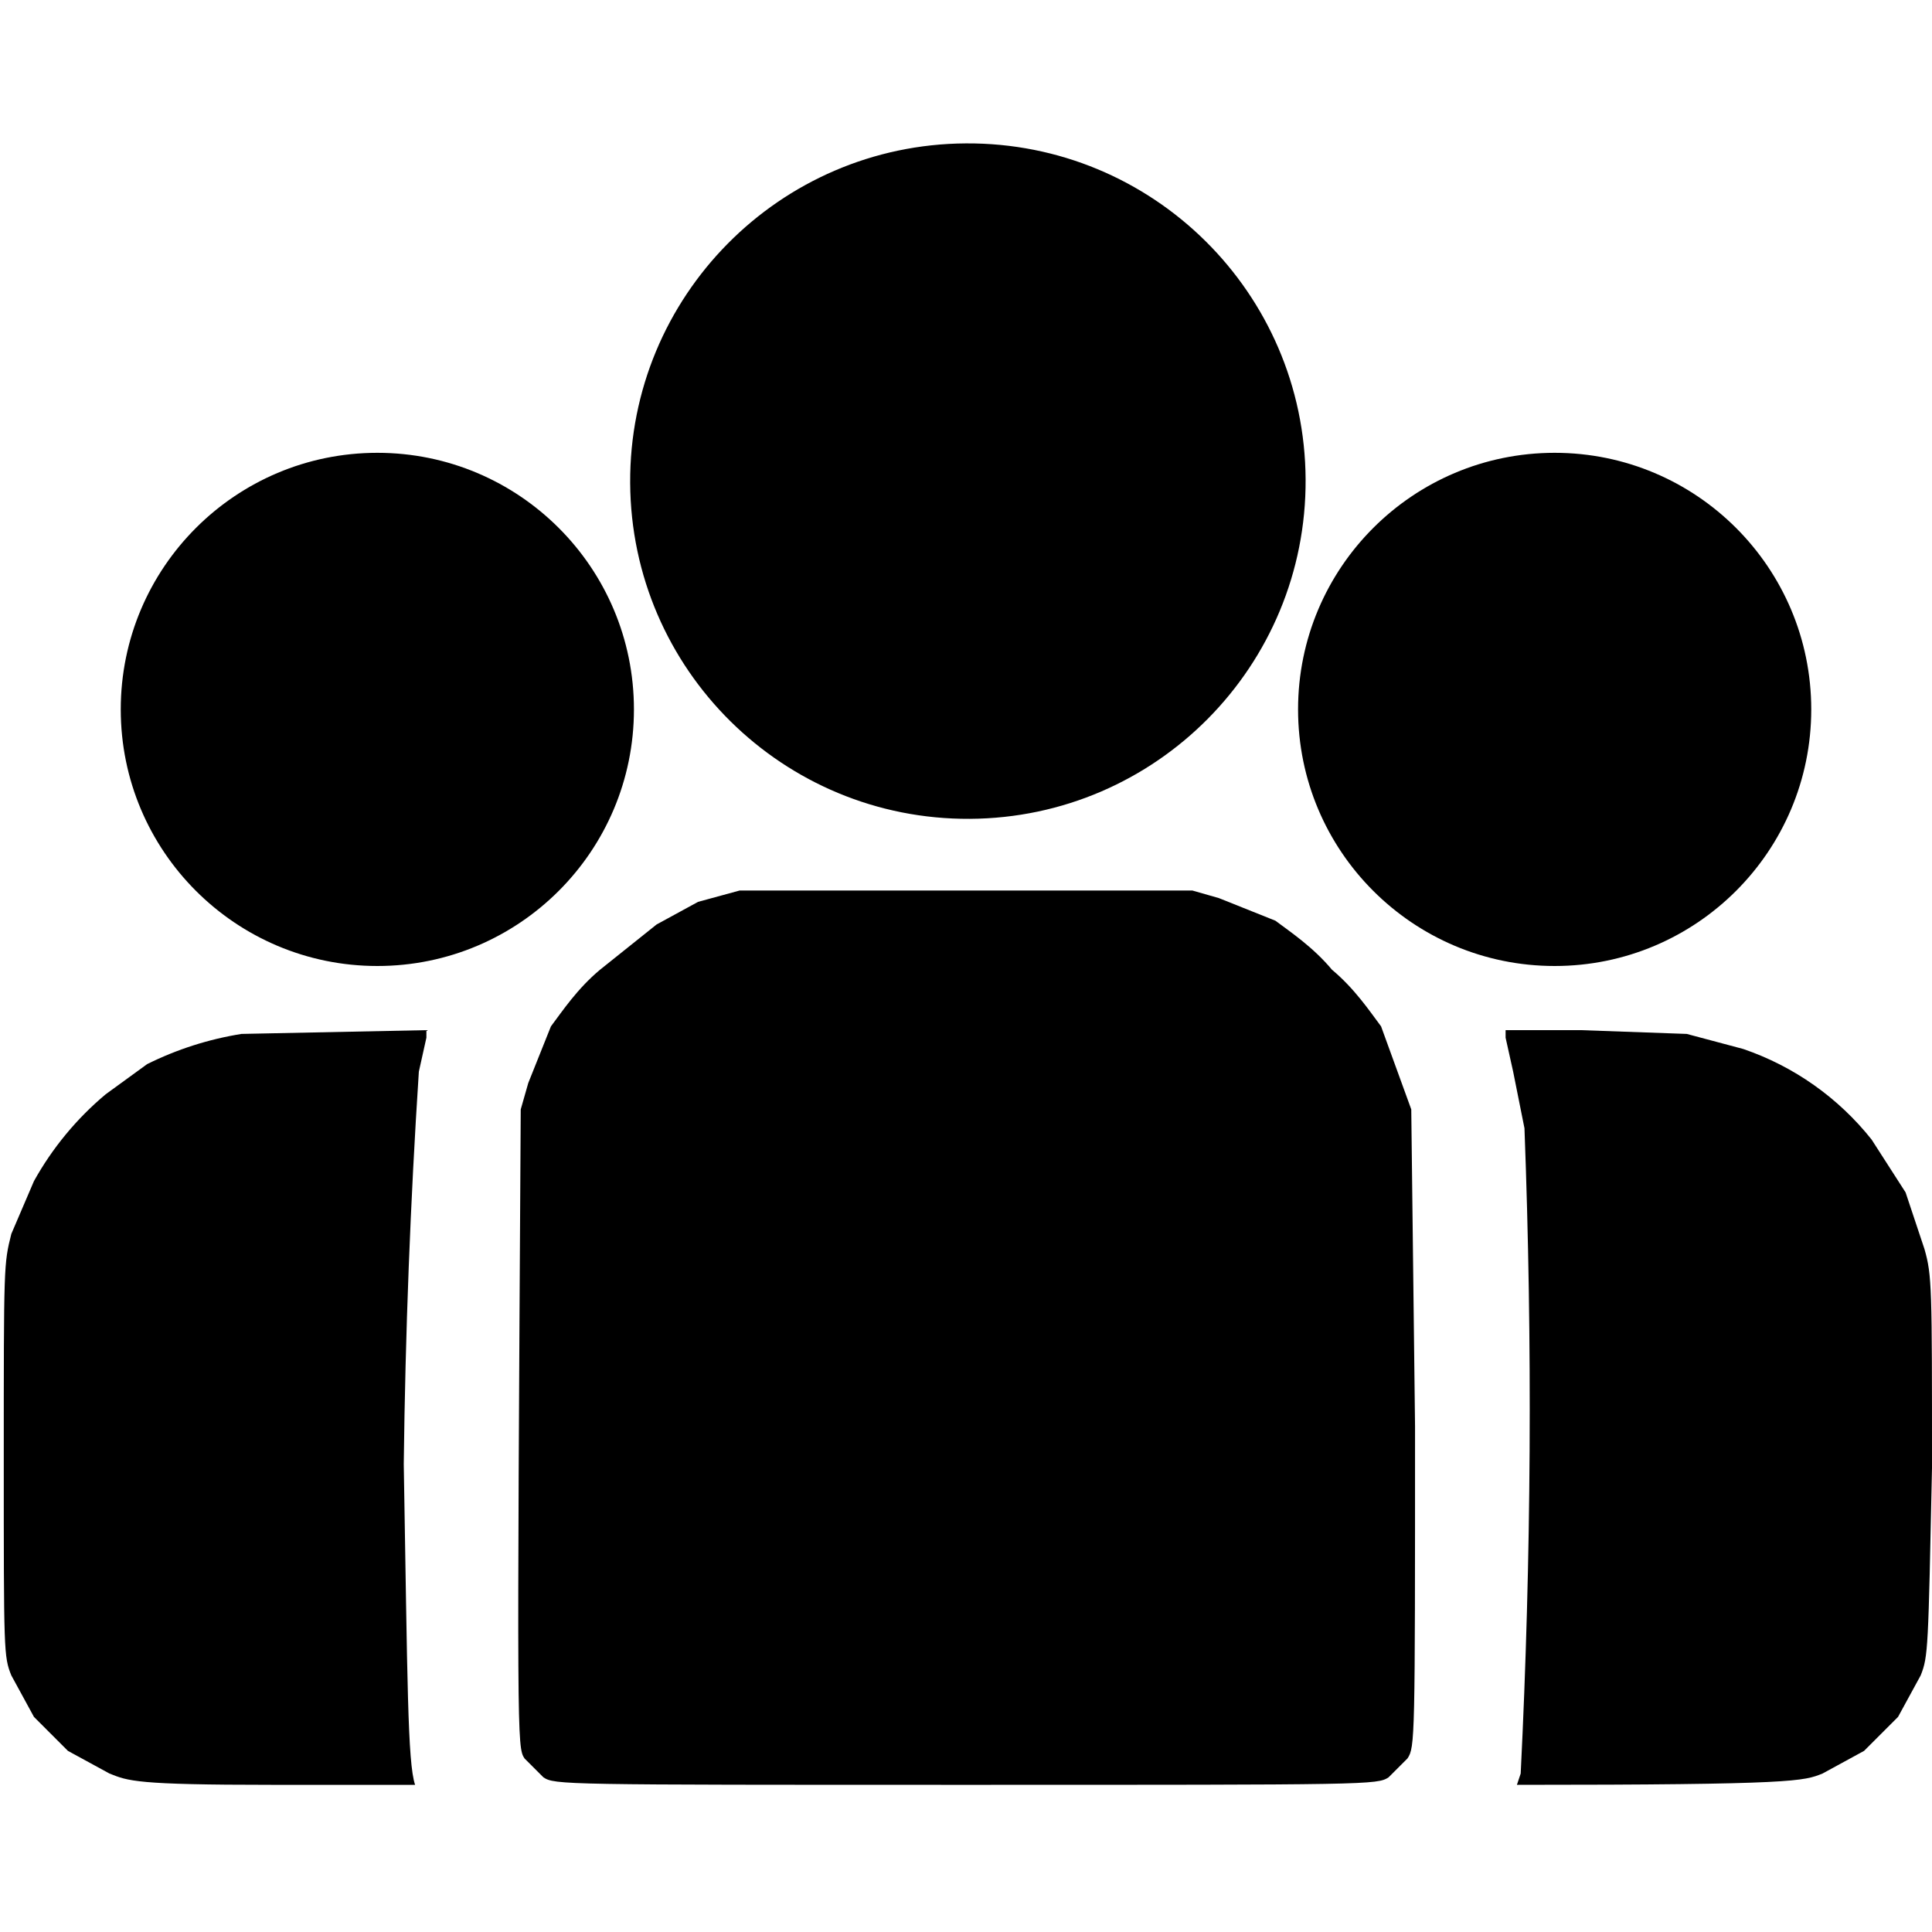
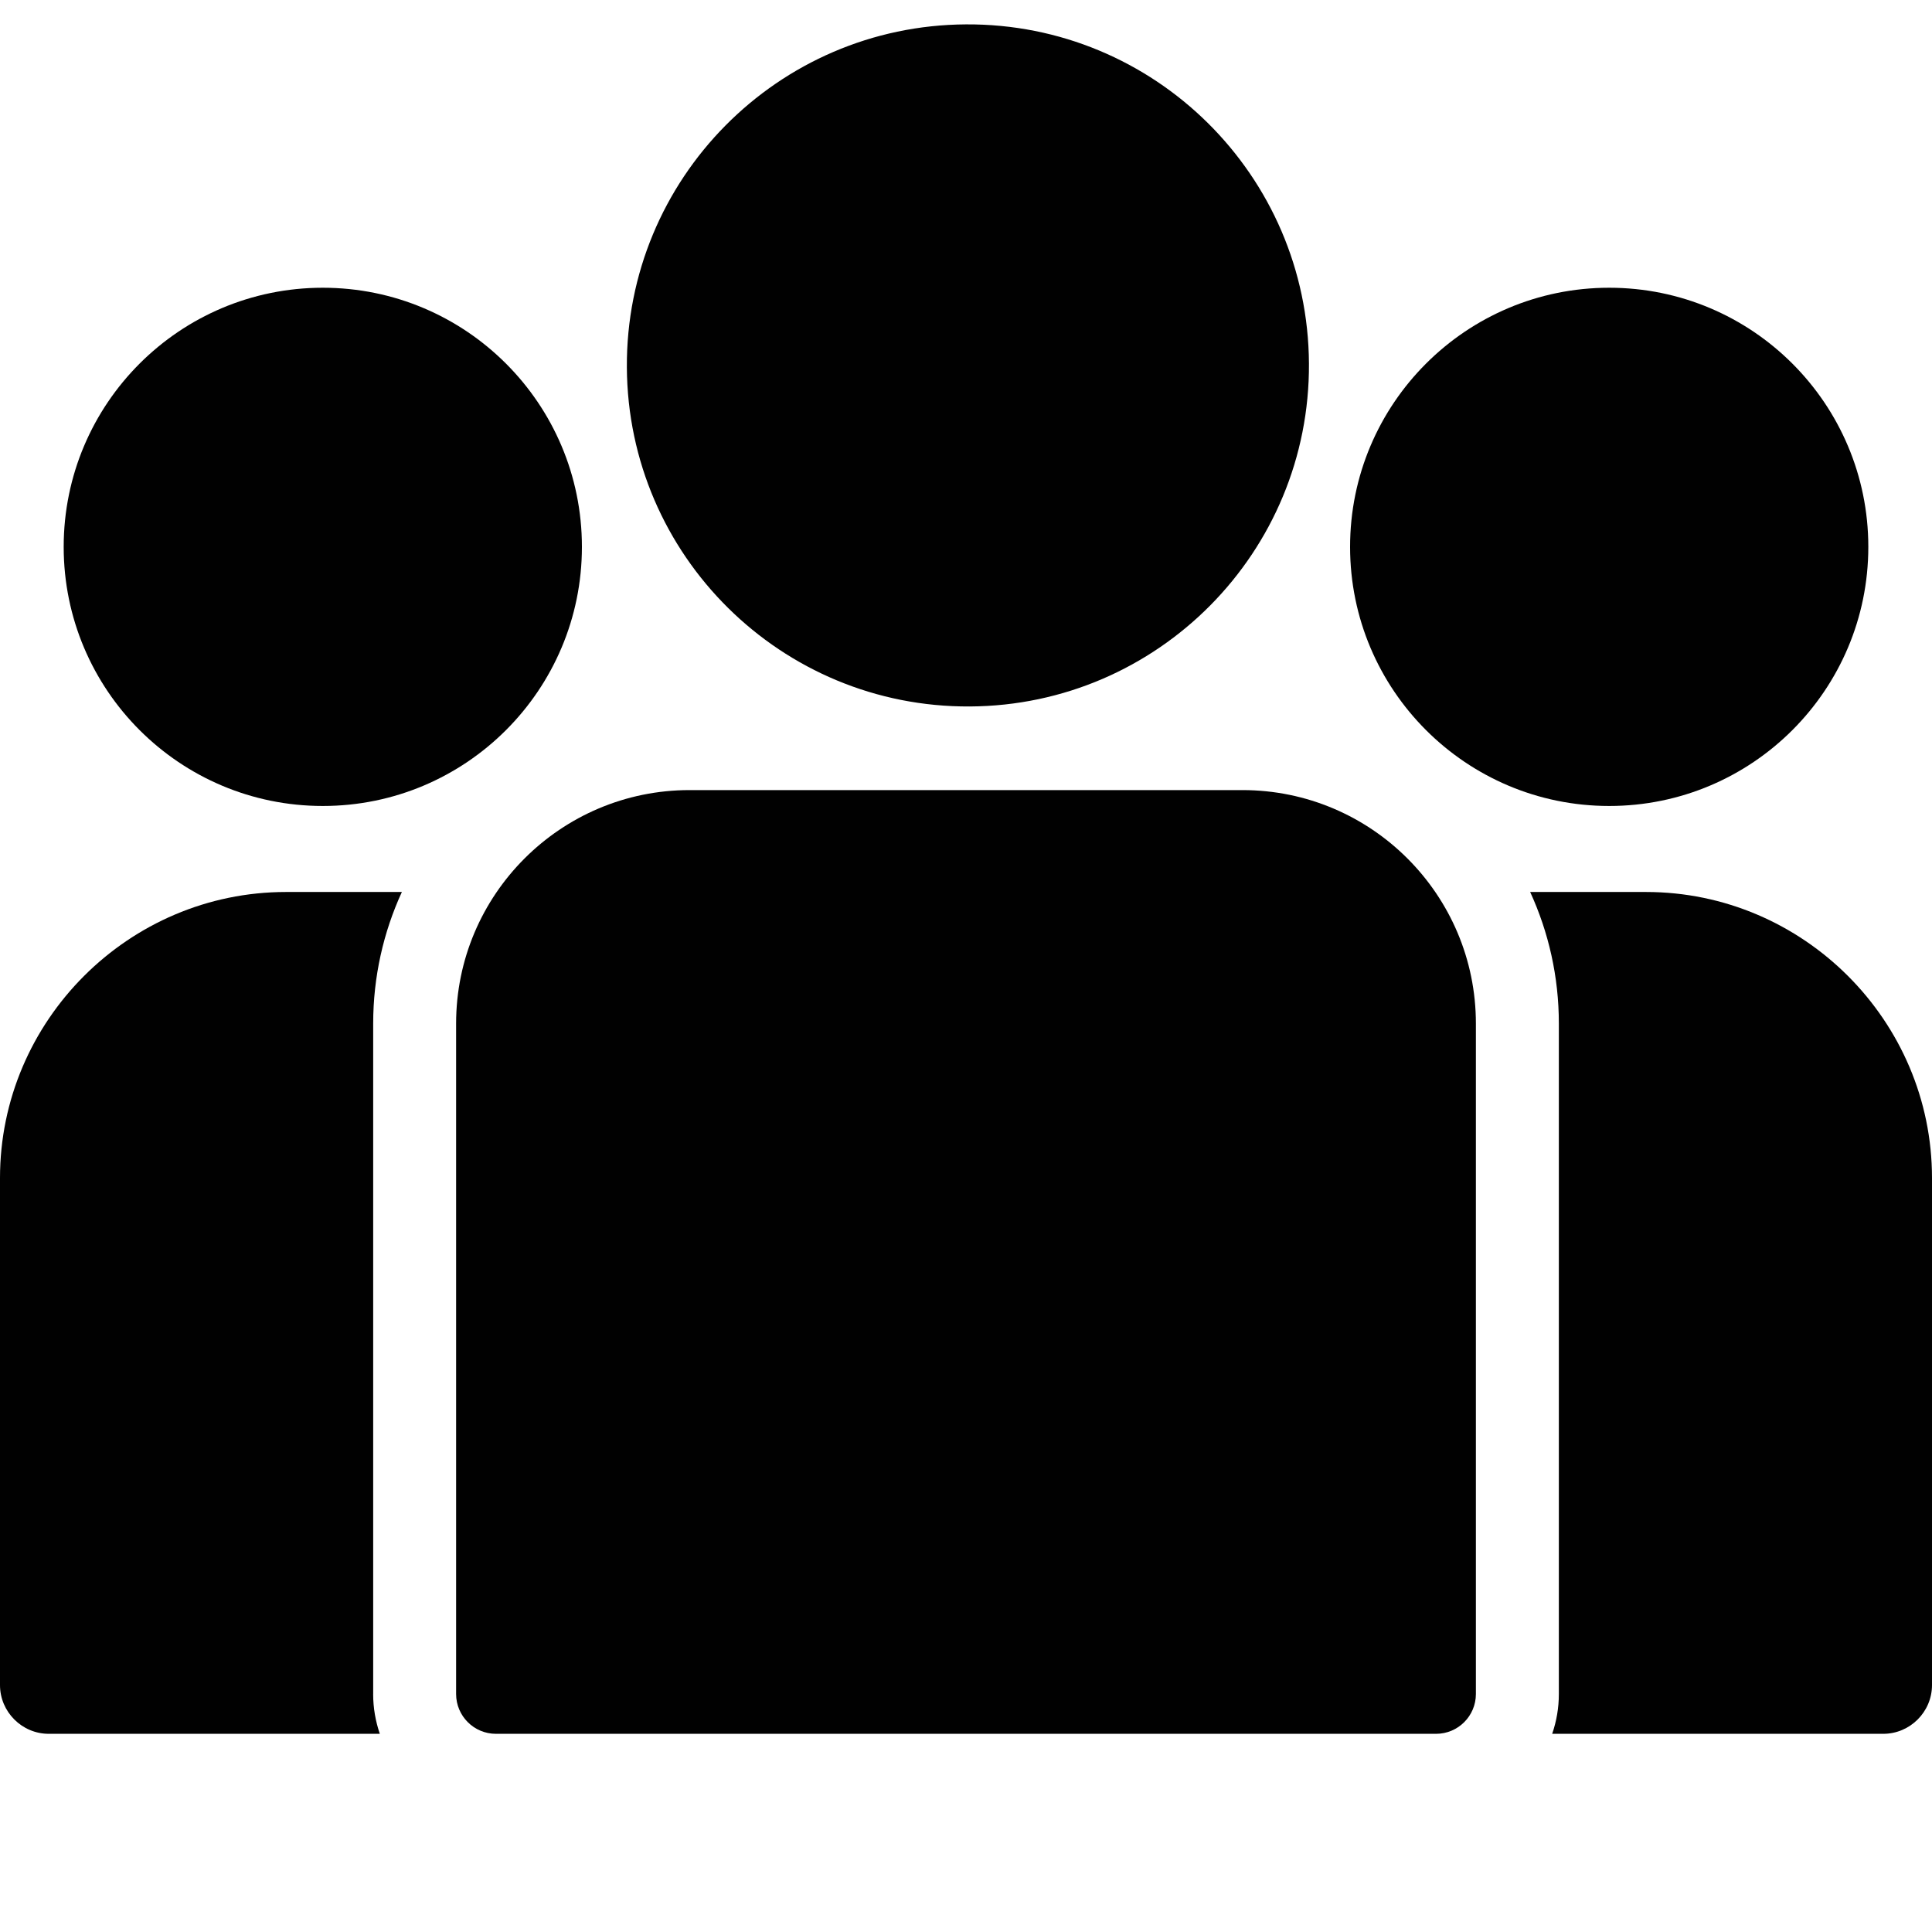
- <svg viewBox="0 0 512 512">
-   <path fill="currentColor" d="M64 274a87 87 0 0 0-25 8l-11 8a82 82 0 0 0-19 23l-6 14c-2 8-2 8-2 60 0 51 0 52 2 57l6 11 9 9 11 6c5 2 7 3 43 3h38c-2-6-2-27-3-85a1964 1964 0 0 1 4-104l2-9v-2l-49 1zm335 1 2 9 3 15a1964 1964 0 0 1-1 171l-1 3c74 0 76-1 81-3l11-6 9-9 6-11c2-5 2-7 3-55 0-48 0-51-2-58l-5-15-9-14a74 74 0 0 0-34-24l-15-4-28-1h-20zm-203-39-11 3-11 6-15 12c-6 5-10 11-13 15l-6 15-2 7c-1 167-1 169 1 172l5 5c3 2 5 2 112 2s109 0 112-2l5-5c2-3 2-5 2-88l-1-84-8-22c-3-4-7-10-13-15-5-6-11-10-15-13l-15-6-7-2H196zm61-19a89 89 0 1 1-1-179 89 89 0 0 1 1 179zm-157 39a68 68 0 1 1 0-136 68 68 0 0 1 0 136zm312 0a68 68 0 1 1 0-136 68 68 0 0 1 0 136z" />
+ <svg viewBox="0 0 582.47 582.47">
+   <defs>
+     <style>
+       .cls-1 {
+         fill: #010101;
+       }
+     </style>
+   </defs>
+   <g>
+     <path class="cls-1" d="M292.38,212.99c-56.79.32-103.08-45.46-103.39-102.25-.32-56.79,45.46-103.08,102.25-103.39h0c56.79-.32,103.08,45.46,103.39,102.25.32,56.79-45.46,103.08-102.25,103.39Z" />
+     <circle class="cls-1" cx="97.32" cy="164.87" r="78.12" />
+     <path class="cls-1" d="M485.15,242.99c-43.14,0-78.12-34.98-78.12-78.12s34.98-78.12,78.12-78.12,78.12,34.98,78.12,78.12-34.98,78.12-78.12,78.12h0Z" />
+   </g>
+   <path class="cls-1" d="M207.89,238.2h166.69c38.84,0,70.38,31.54,70.38,70.38v202.14c0,6.62-5.38,12-12,12H149.51c-6.62,0-12-5.38-12-12v-202.14c0-38.84,31.54-70.38,70.38-70.38Z" />
+   <path class="cls-1" d="M496.25,268.92h-34.93c5.55,12.08,8.65,25.52,8.65,39.66v202.14c0,4.2-.71,8.23-2.01,12h99.81c8.09,0,14.7-6.62,14.7-14.7v-152.88c0-47.42-38.8-86.22-86.22-86.22Z" />
+   <path class="cls-1" d="M112.51,510.72v-202.14c0-14.14,3.1-27.58,8.65-39.66h-34.93C38.8,268.92,0,307.72,0,355.14v152.88c0,8.09,6.62,14.7,14.7,14.7h99.81c-1.29-3.77-2.01-7.8-2.01-12Z" />
</svg>
